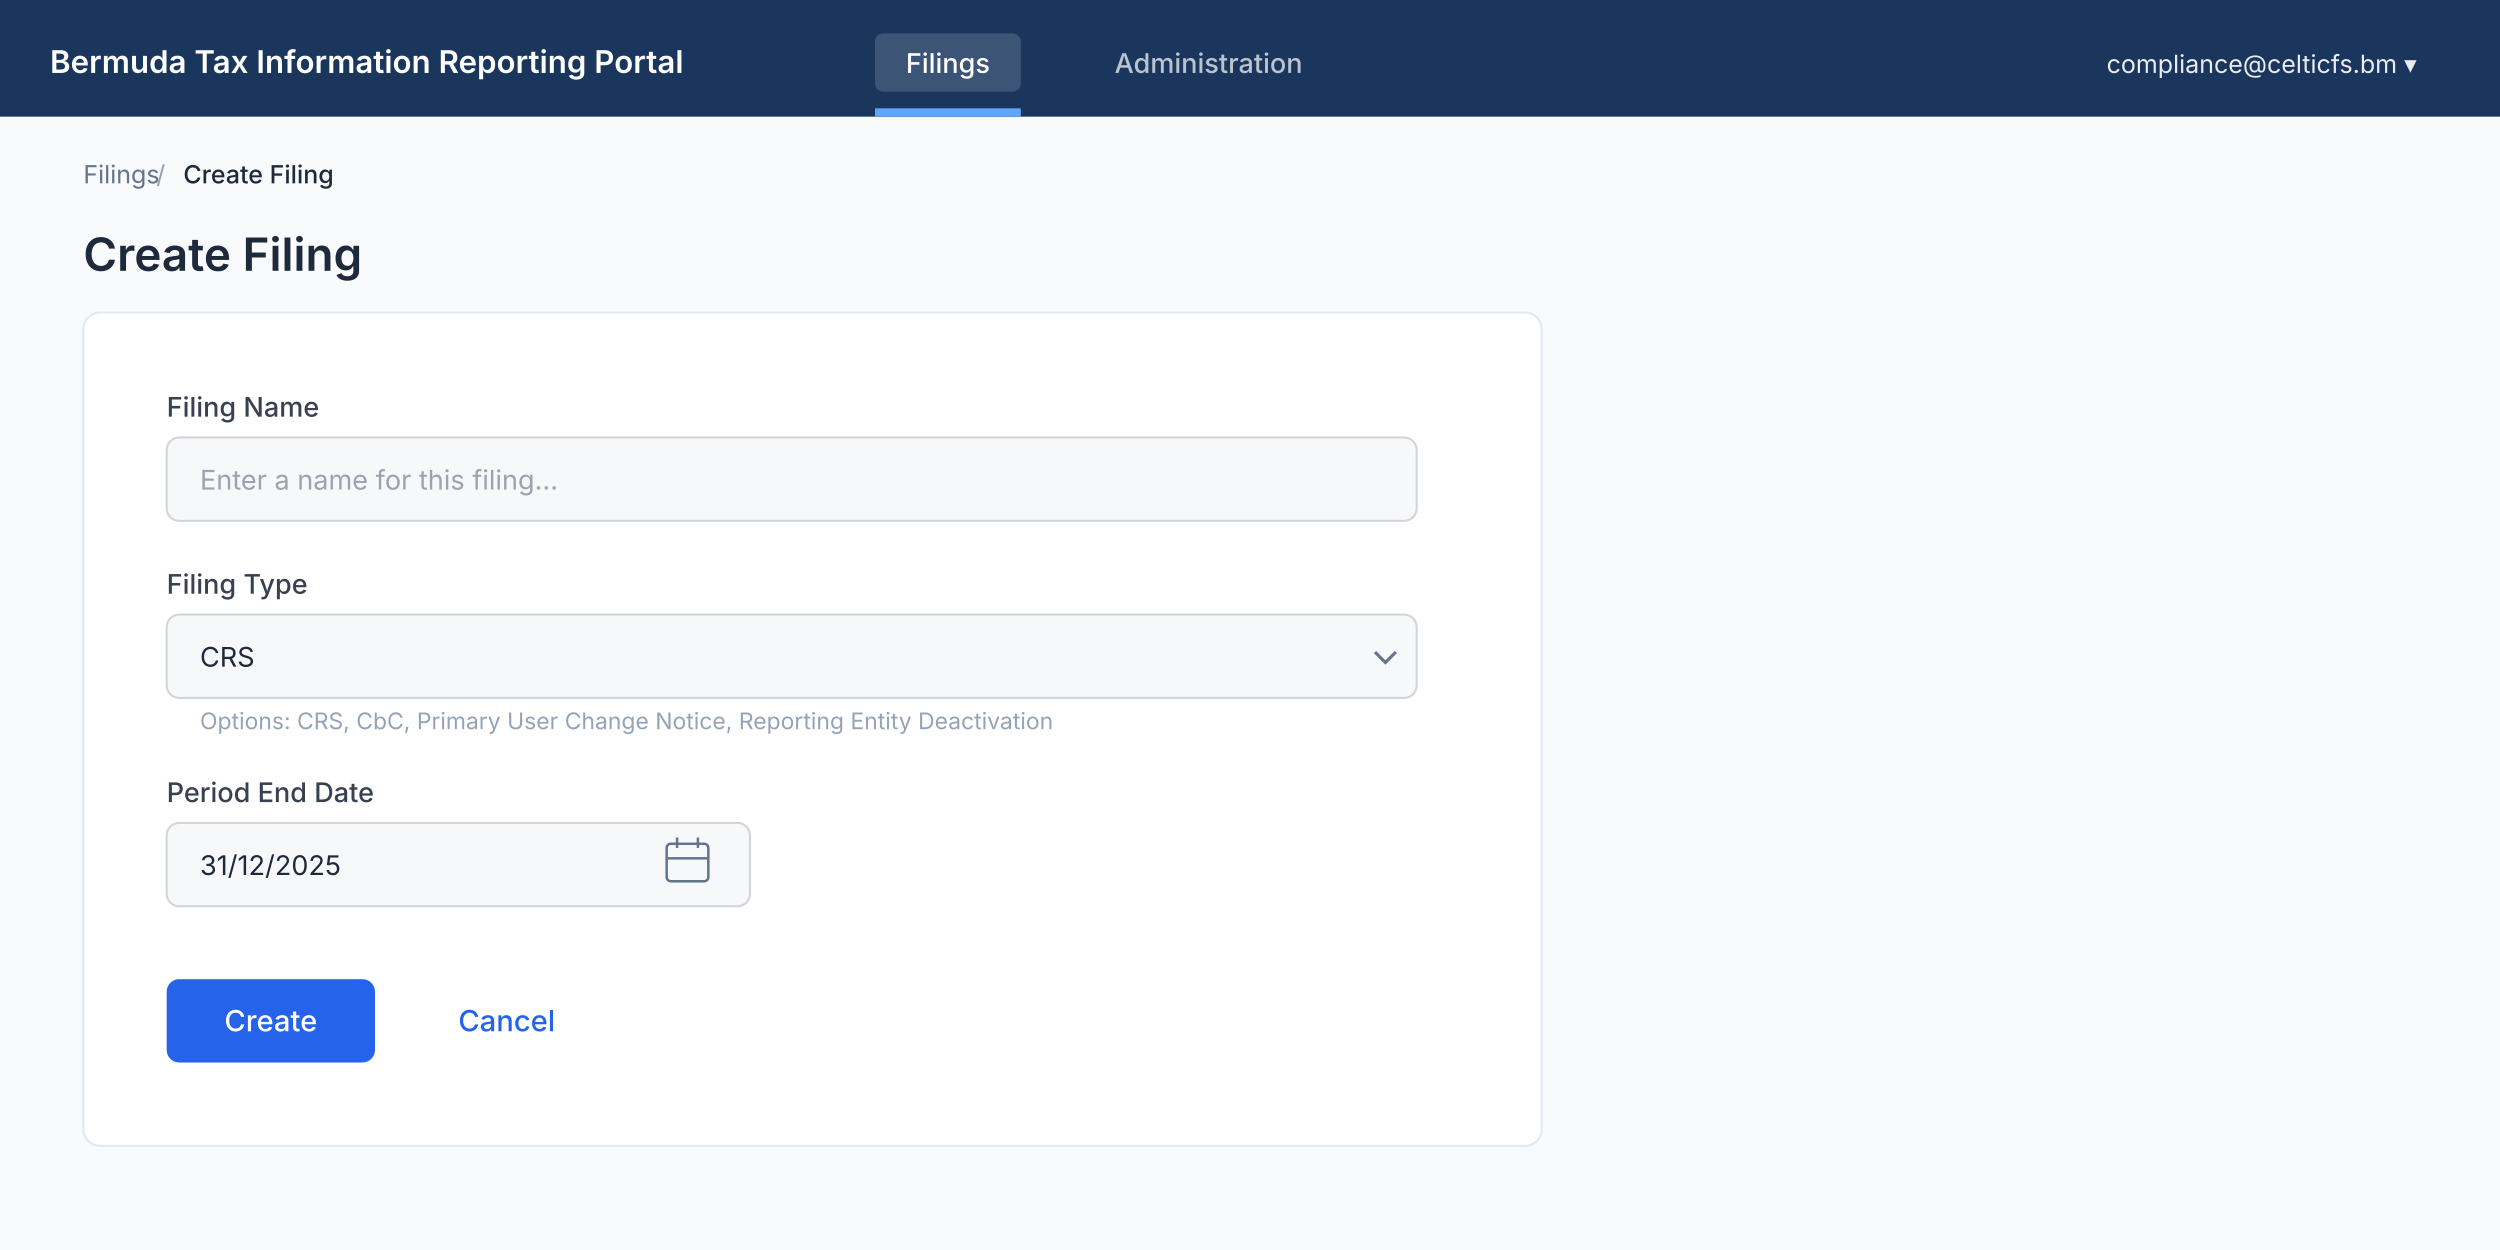
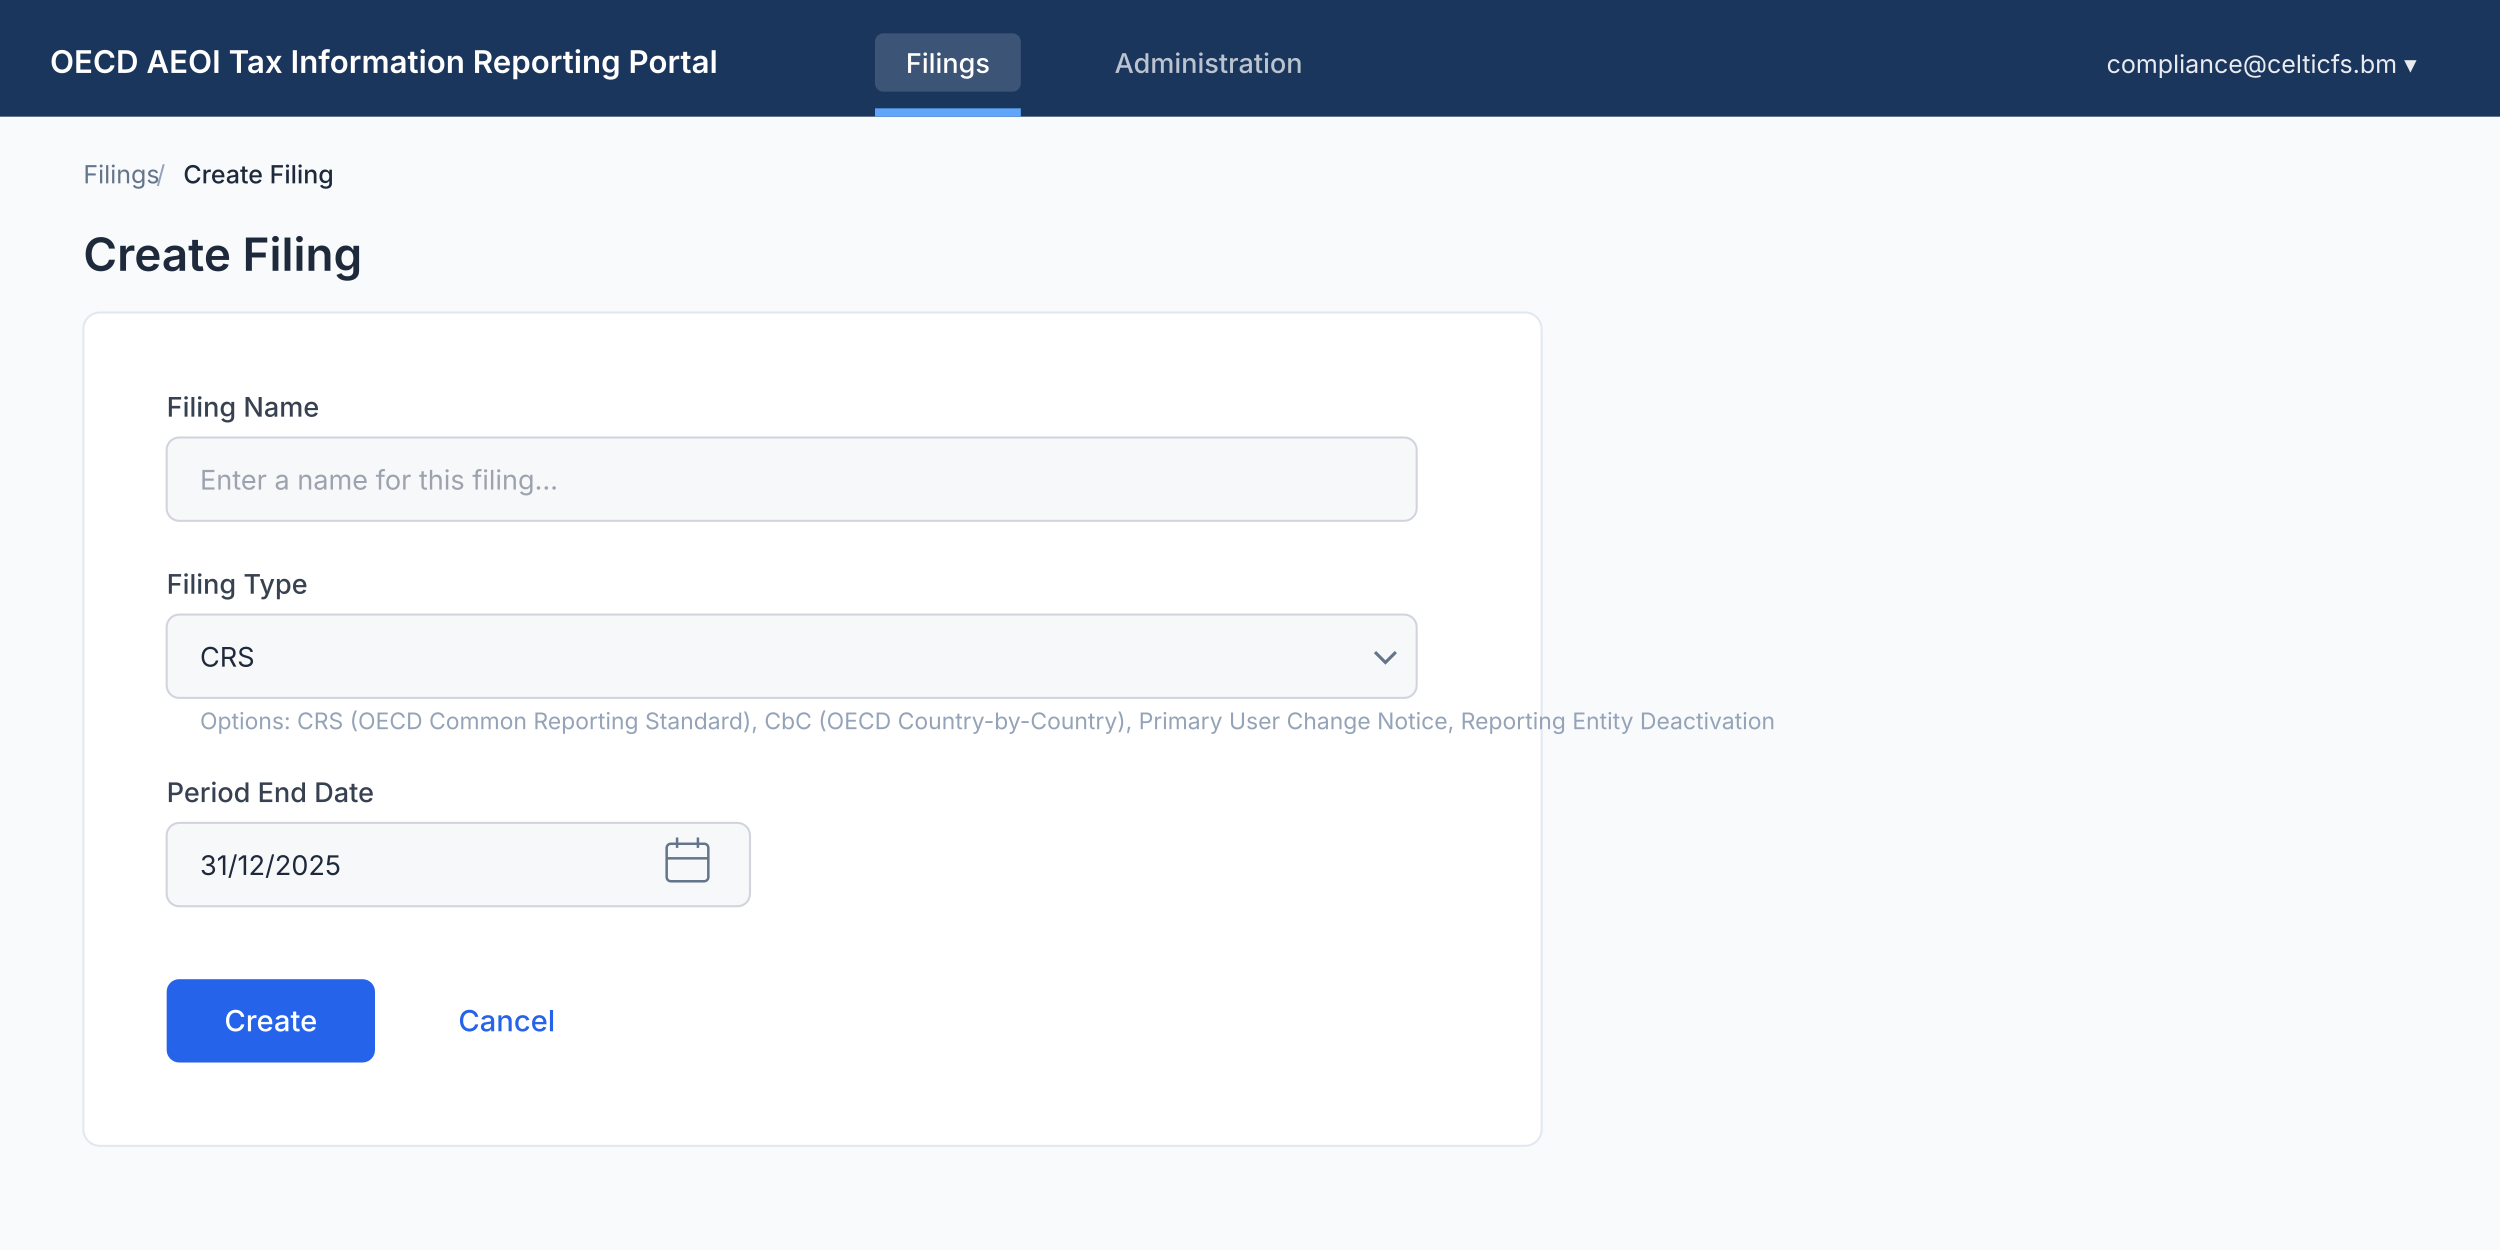
<svg xmlns="http://www.w3.org/2000/svg" viewBox="0 0 1200 600" width="1200" height="600">
  <defs>
    <style>
      text { font-family: Inter, -apple-system, sans-serif; }
    </style>
  </defs>
  <rect width="1200" height="600" fill="#f8fafc" />
  <rect width="1200" height="56" fill="#1a365d" />
-   <text x="24" y="35" fill="#ffffff" font-size="15" font-weight="600">Bermuda Tax Information Reporting Portal</text>
+   <text x="24" y="35" fill="#ffffff" font-size="15" font-weight="600">OECD AEOI Tax Information Reporting Portal</text>
  <rect x="420" y="16" width="70" height="28" rx="4" fill="rgba(255,255,255,0.15)" />
  <text x="455" y="35" fill="#ffffff" font-size="13" font-weight="500" text-anchor="middle">Filings</text>
  <rect x="420" y="52" width="70" height="4" fill="#60a5fa" />
  <text x="535" y="35" fill="rgba(255,255,255,0.7)" font-size="13" font-weight="500">Administration</text>
  <text x="1160" y="35" fill="rgba(255,255,255,0.9)" font-size="12" text-anchor="end">compliance@celticfs.bm ▾</text>
  <text x="40" y="88" fill="#64748b" font-size="12">Filings</text>
  <text x="75" y="88" fill="#94a3b8" font-size="12">/</text>
  <text x="88" y="88" fill="#1e293b" font-size="12" font-weight="500">Create Filing</text>
  <text x="40" y="130" fill="#1e293b" font-size="22" font-weight="600">Create Filing</text>
  <rect x="40" y="150" width="700" height="400" rx="8" fill="#ffffff" stroke="#e2e8f0" stroke-width="1" />
  <text x="80" y="200" fill="#374151" font-size="13" font-weight="500">Filing Name</text>
  <rect x="80" y="210" width="600" height="40" rx="6" fill="#f7f8fa" stroke="#d1d5db" stroke-width="1" />
  <text x="96" y="235" fill="#9ca3af" font-size="13">Enter a name for this filing...</text>
  <text x="80" y="285" fill="#374151" font-size="13" font-weight="500">Filing Type</text>
  <rect x="80" y="295" width="600" height="40" rx="6" fill="#f7f8fa" stroke="#d1d5db" stroke-width="1" />
  <text x="96" y="320" fill="#1e293b" font-size="13">CRS</text>
  <path d="M660 313l5 5 5-5" fill="none" stroke="#64748b" stroke-width="1.5" />
-   <text x="96" y="350" fill="#94a3b8" font-size="11">Options: CRS, CbC, Primary User Change Notice, Reporting Entity Deactivation</text>
+   <text x="96" y="350" fill="#94a3b8" font-size="11">Options: CRS (OECD Common Reporting Standard), CbC (OECD Country-by-Country), Primary User Change Notice, Reporting Entity Deactivation</text>
  <text x="80" y="385" fill="#374151" font-size="13" font-weight="500">Period End Date</text>
  <rect x="80" y="395" width="280" height="40" rx="6" fill="#f7f8fa" stroke="#d1d5db" stroke-width="1" />
  <text x="96" y="420" fill="#1e293b" font-size="13">31/12/2025</text>
  <rect x="320" y="405" width="20" height="18" rx="2" fill="none" stroke="#64748b" stroke-width="1.2" />
  <line x1="325" y1="402" x2="325" y2="407" stroke="#64748b" stroke-width="1.2" />
  <line x1="335" y1="402" x2="335" y2="407" stroke="#64748b" stroke-width="1.2" />
  <line x1="320" y1="412" x2="340" y2="412" stroke="#64748b" stroke-width="1.2" />
  <rect x="80" y="470" width="100" height="40" rx="6" fill="#2563eb" />
  <text x="130" y="495" fill="#ffffff" font-size="14" font-weight="500" text-anchor="middle">Create</text>
  <text x="220" y="495" fill="#2563eb" font-size="14" font-weight="500">Cancel</text>
</svg>
